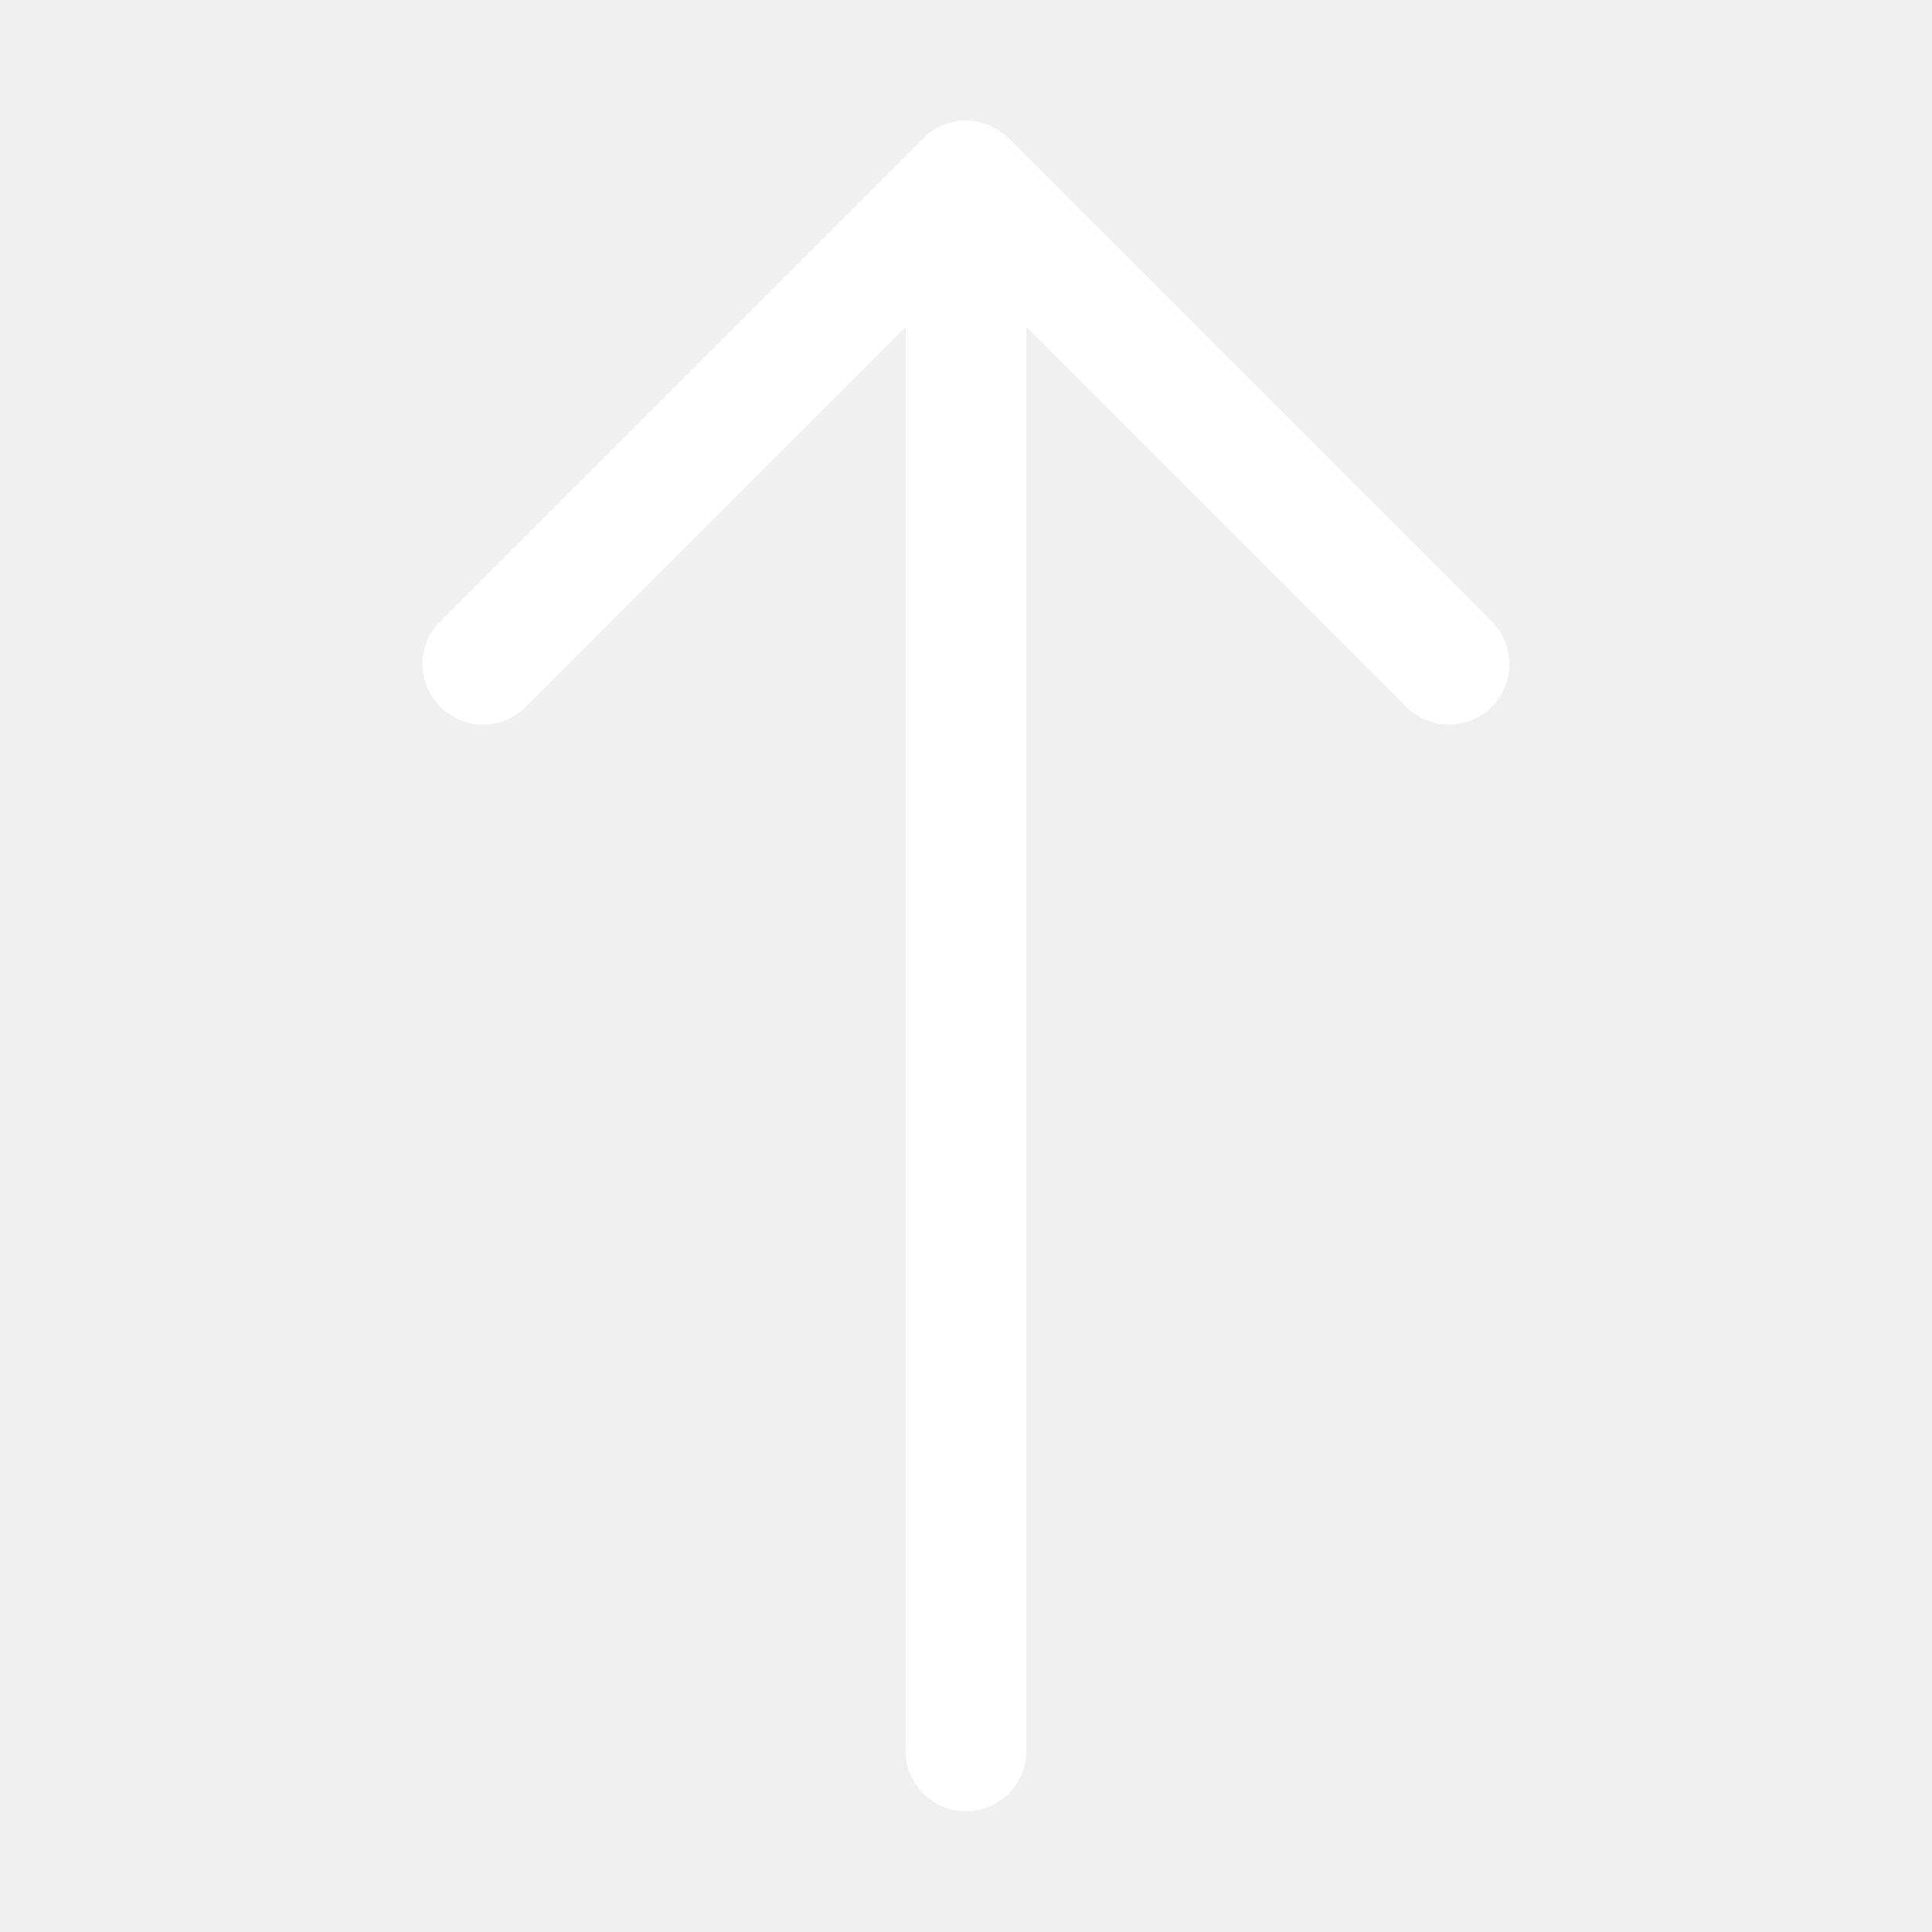
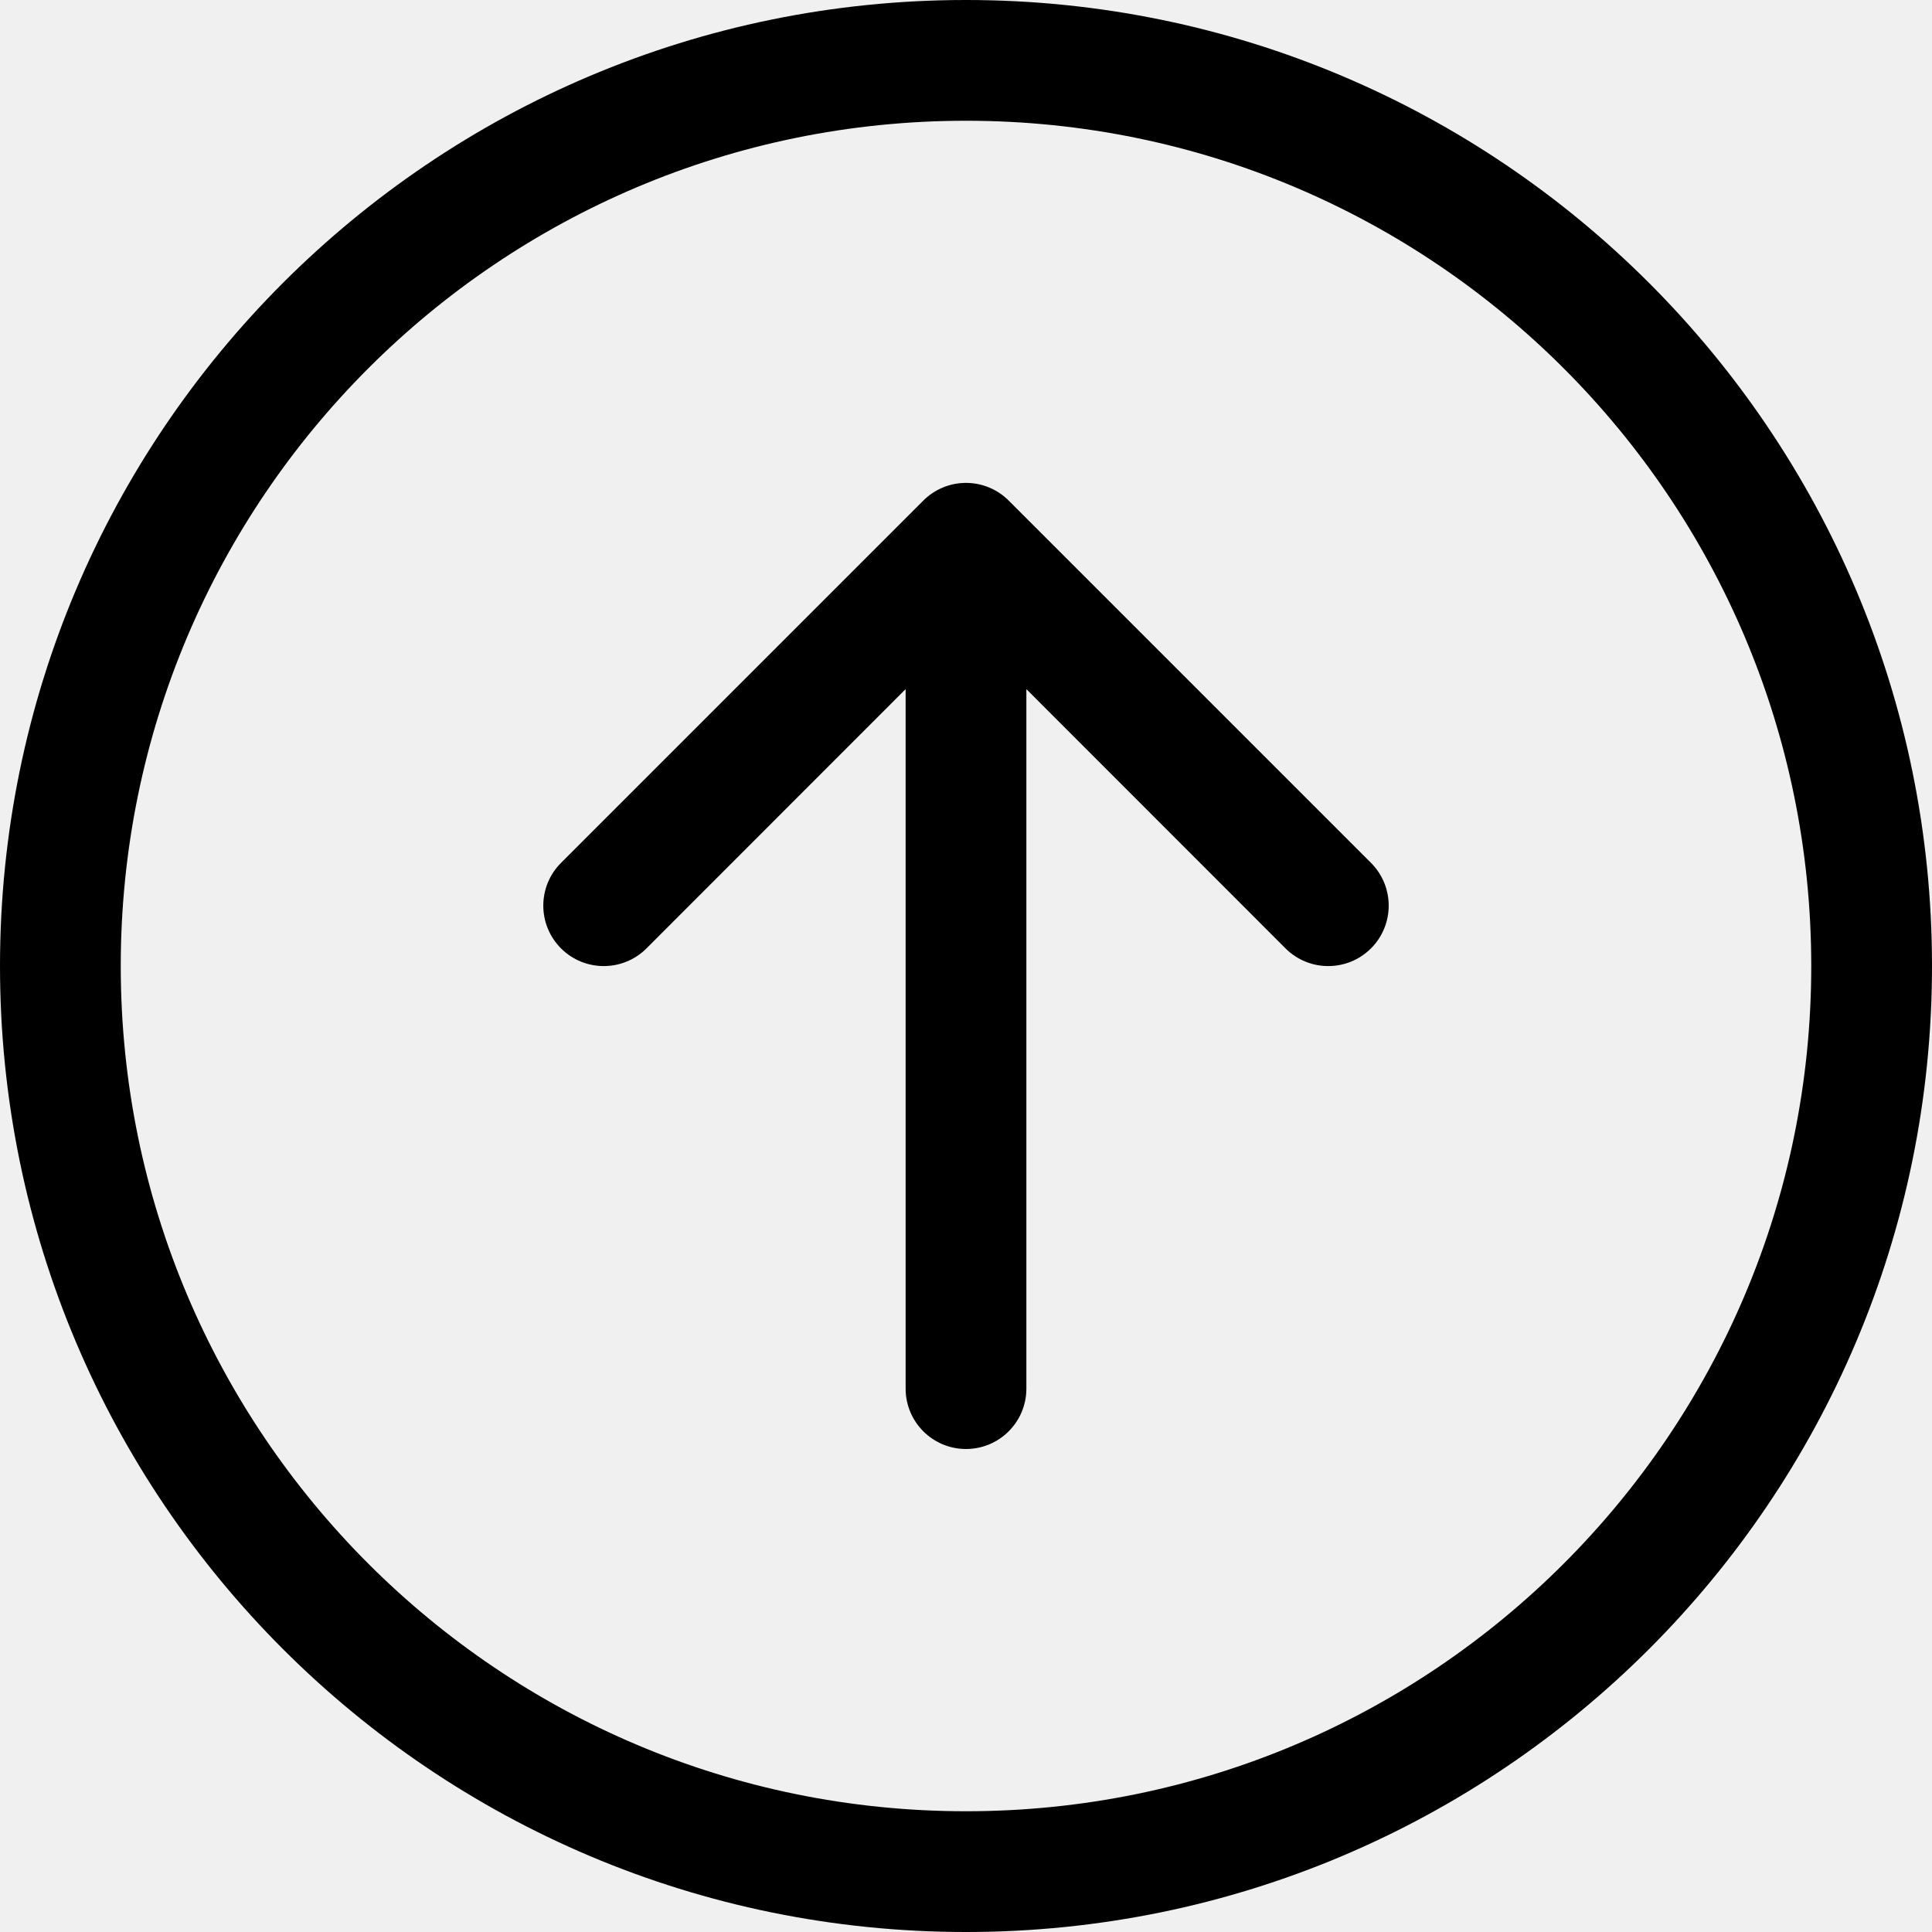
- <svg xmlns="http://www.w3.org/2000/svg" width="16" height="16" fill="#ffffff" class="bi bi-arrow-up" viewBox="0 0 16 16">
-   <path fill-rule="evenodd" d="M8 15a.5.5 0 0 0 .5-.5V2.707l3.146 3.147a.5.5 0 0 0 .708-.708l-4-4a.5.5 0 0 0-.708 0l-4 4a.5.5 0 1 0 .708.708L7.5 2.707V14.5a.5.5 0 0 0 .5.5z" />
+ <svg xmlns="http://www.w3.org/2000/svg" width="16" height="16" fill="currentColor" class="bi bi-arrow-up-circle" viewBox="0 0 16 16">
+   <path fill-rule="evenodd" d="M1 8a7 7 0 1 0 14 0A7 7 0 0 0 1 8zm15 0A8 8 0 1 1 0 8a8 8 0 0 1 16 0zm-7.5 3.5a.5.5 0 0 1-1 0V5.707L5.354 7.854a.5.5 0 1 1-.708-.708l3-3a.5.5 0 0 1 .708 0l3 3a.5.5 0 0 1-.708.708L8.5 5.707V11.5z" />
</svg>
